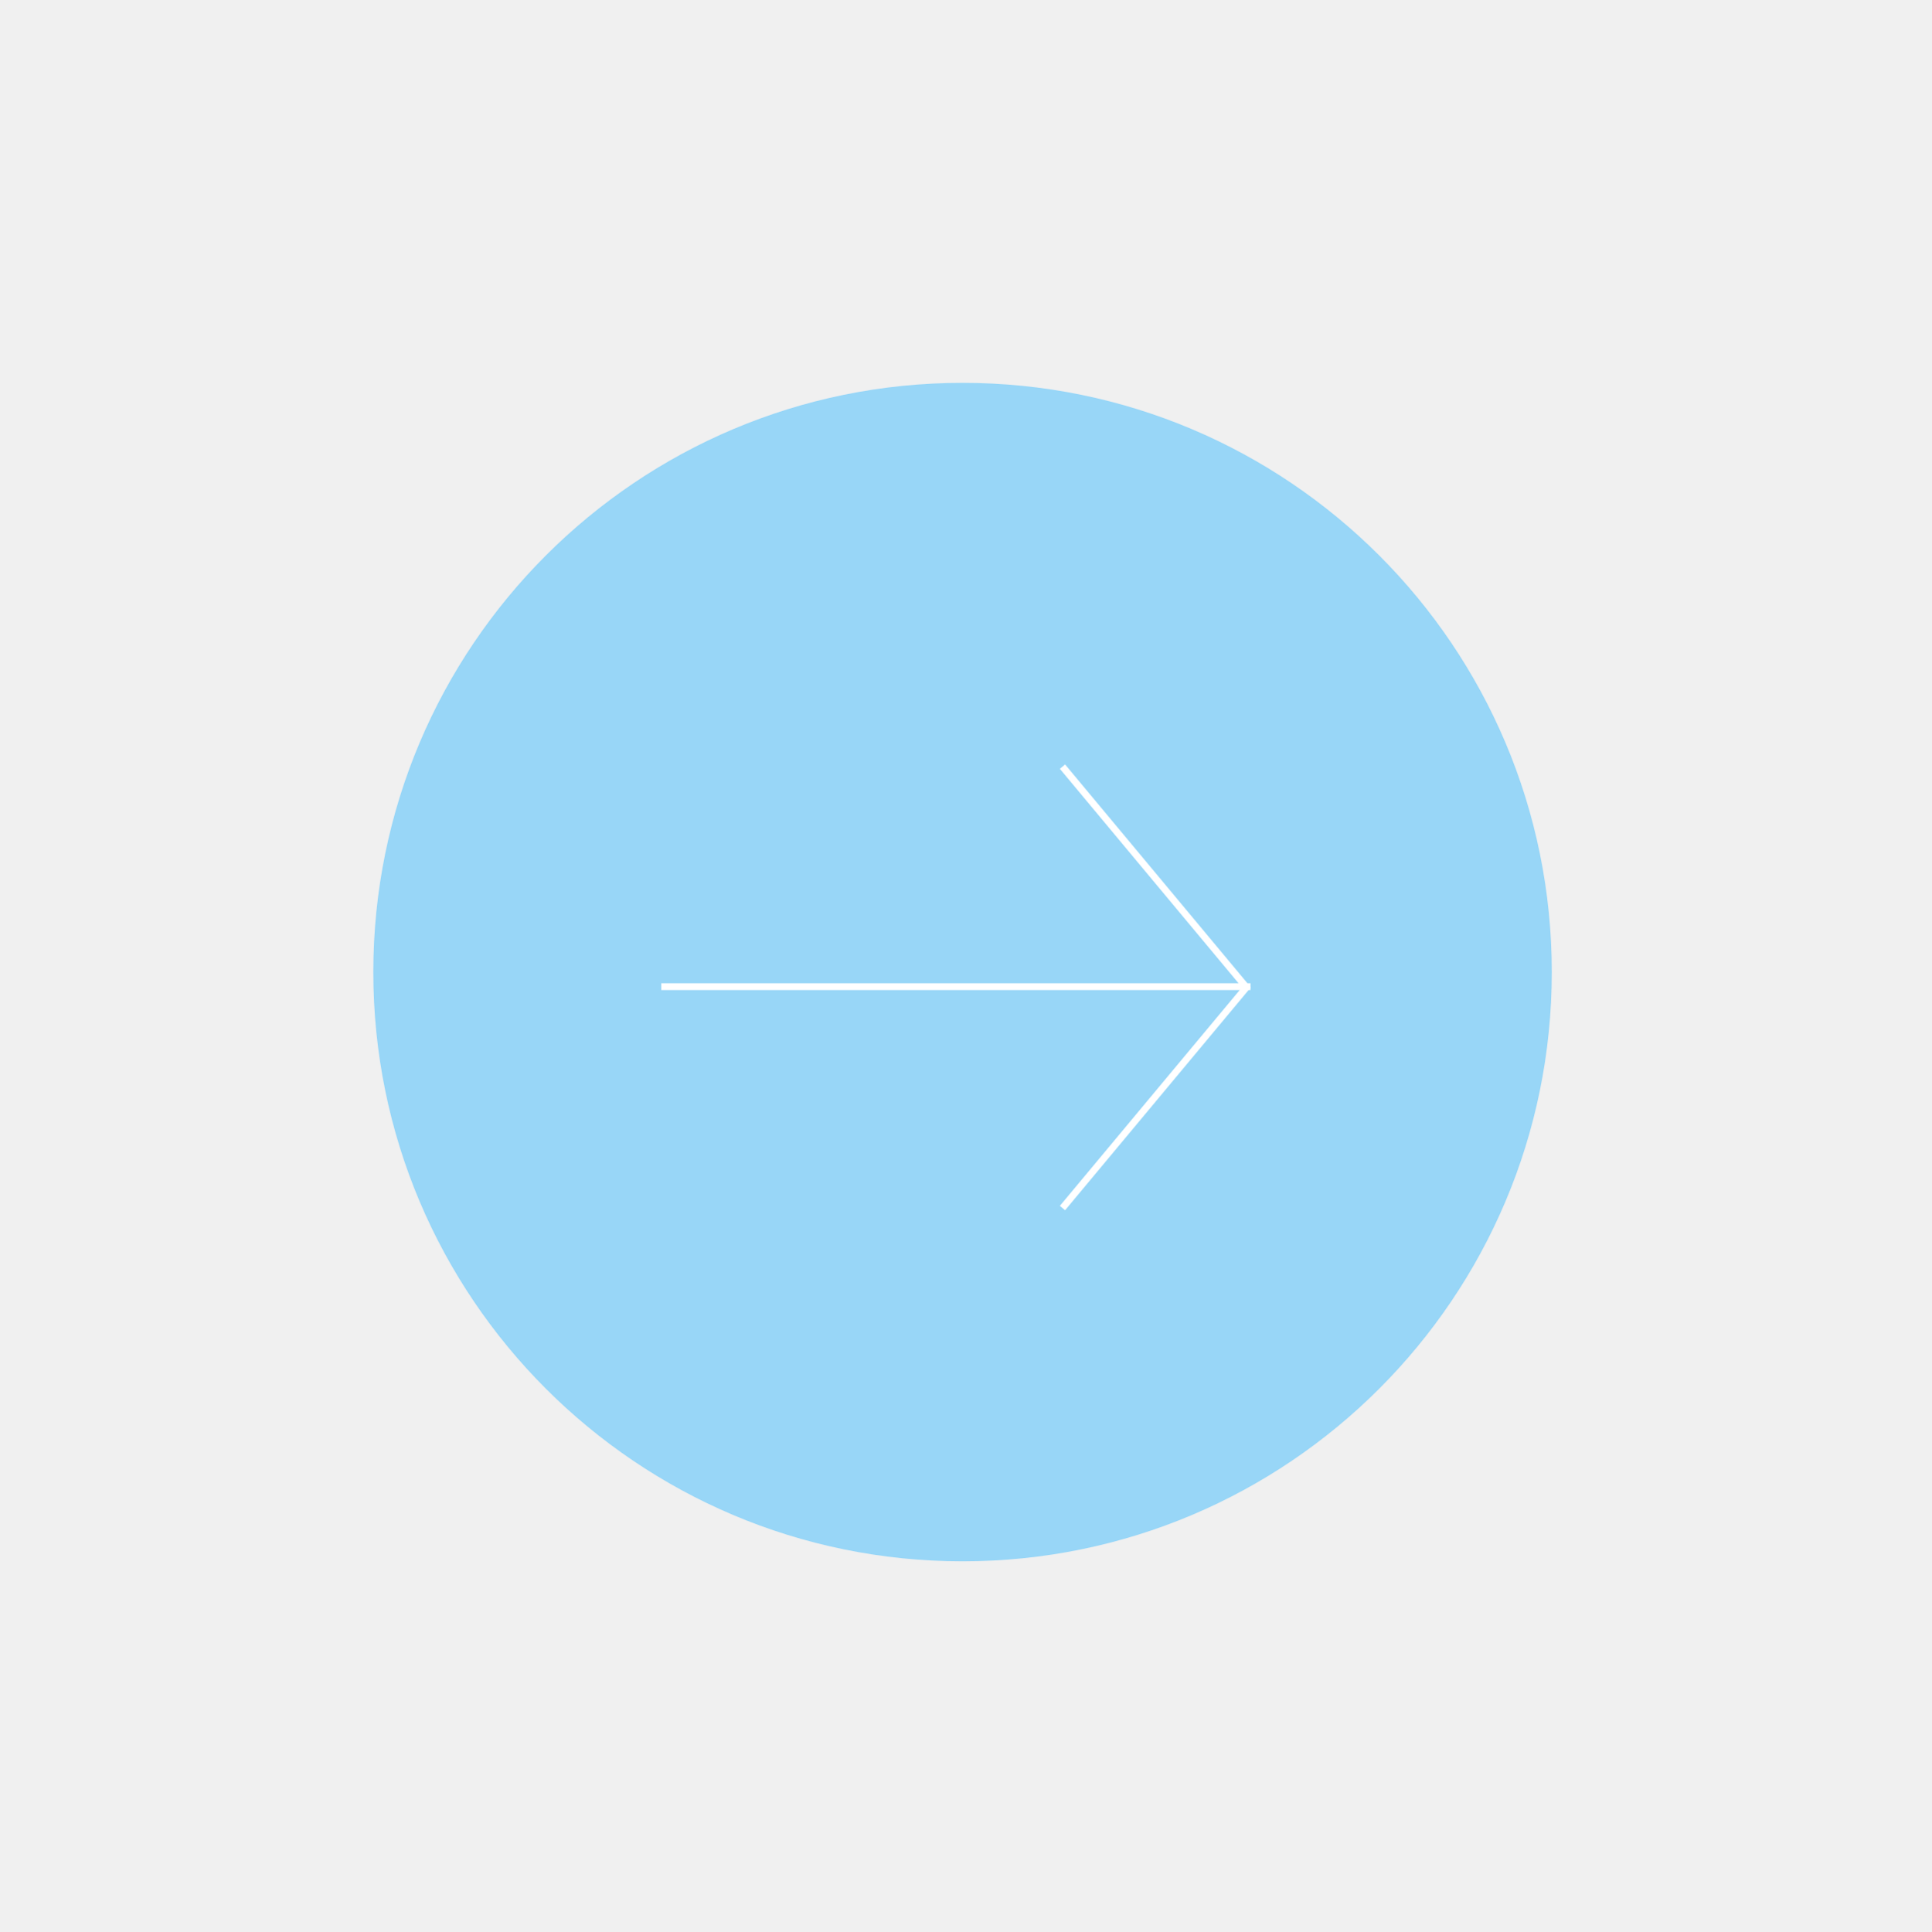
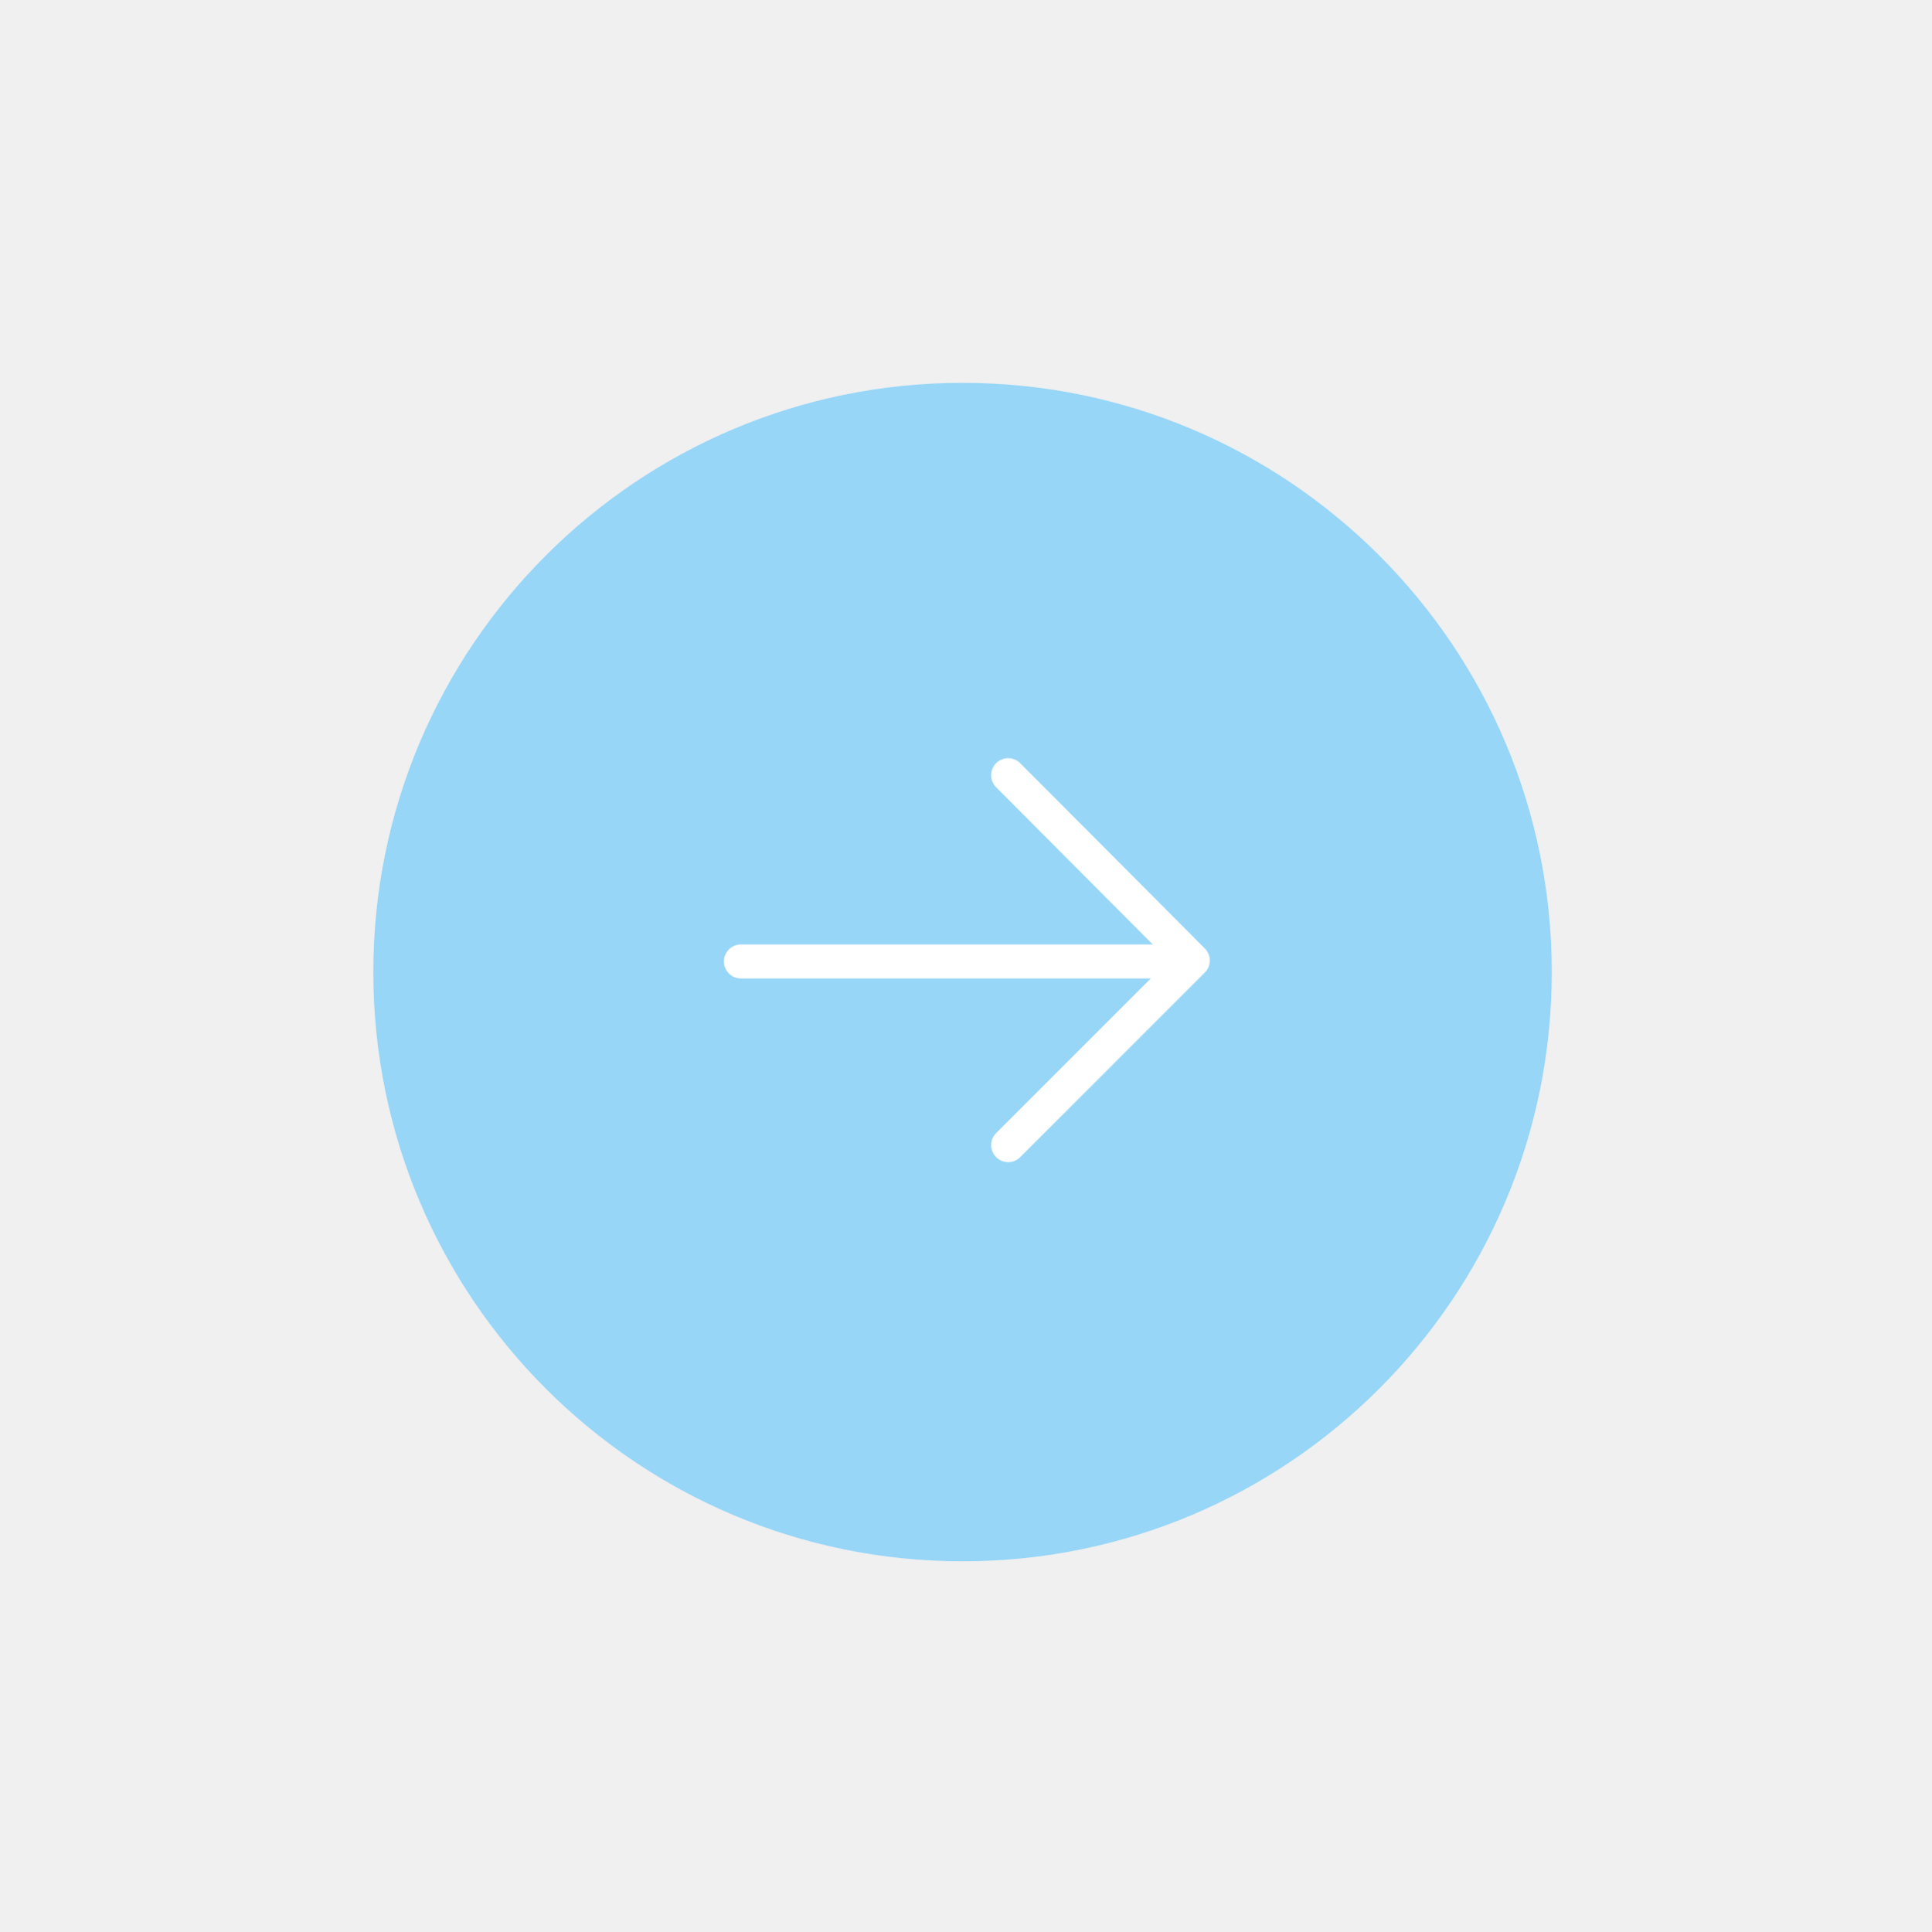
- <svg xmlns="http://www.w3.org/2000/svg" enable-background="new 0 0 283.5 283.5" viewBox="0 0 283.5 283.5">
-   <circle cx="141.3" cy="142.7" fill="#98d6f7" r="86.5" />
-   <g fill="none" stroke="#fff" transform="translate(-284.03 -202.66)">
-     <path d="m381.1 347.5h86.5" />
-     <path d="m440 380 27-32.4-27-32.4" />
+ <svg xmlns="http://www.w3.org/2000/svg" version="1.1" id="Calque_1" x="0px" y="0px" viewBox="0 0 283.5 283.5" style="enable-background:new 0 0 283.5 283.5;" xml:space="preserve">
+   <style type="text/css">
+ 	.st0{fill:#98D6F7;}
+ 	.st1{fill:none;stroke:#FFFFFF;stroke-width:5;stroke-linecap:round;stroke-linejoin:round;}
+ </style>
+   <circle class="st0" cx="141.3" cy="142.7" r="86.5" />
+   <g transform="translate(-284.03 -202.66)">
+     <path class="st1" d="M392.8,343.8h65.5" />
  </g>
+   <polyline class="st1" points="148,113.8 175.1,141 148,168.1 " />
</svg>
